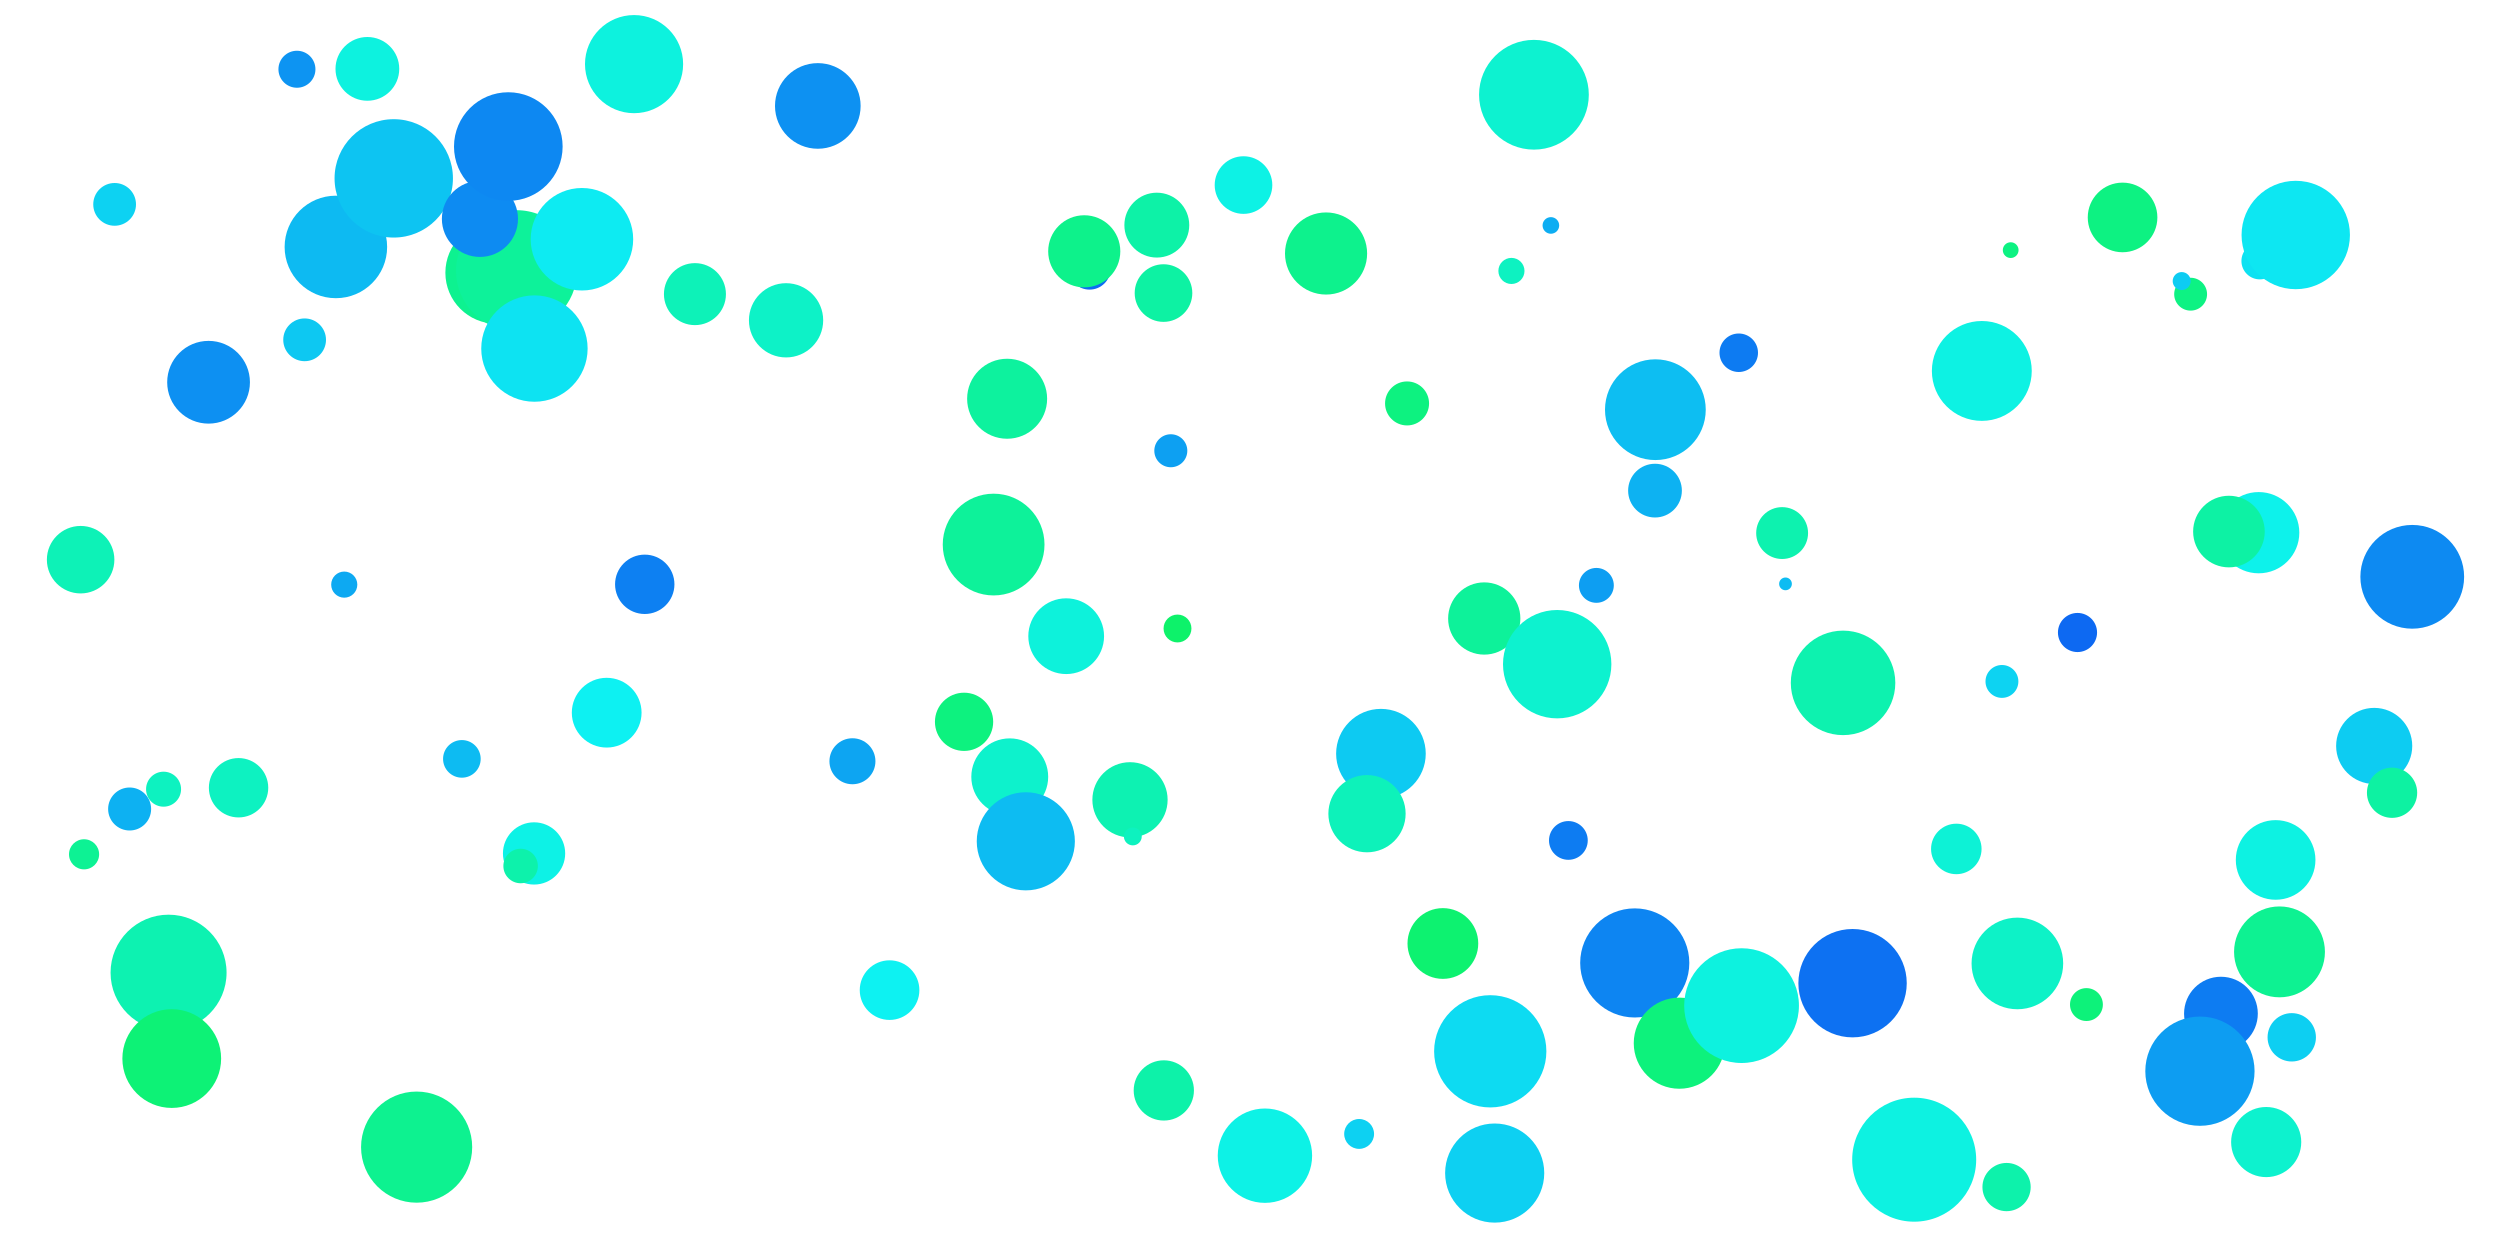
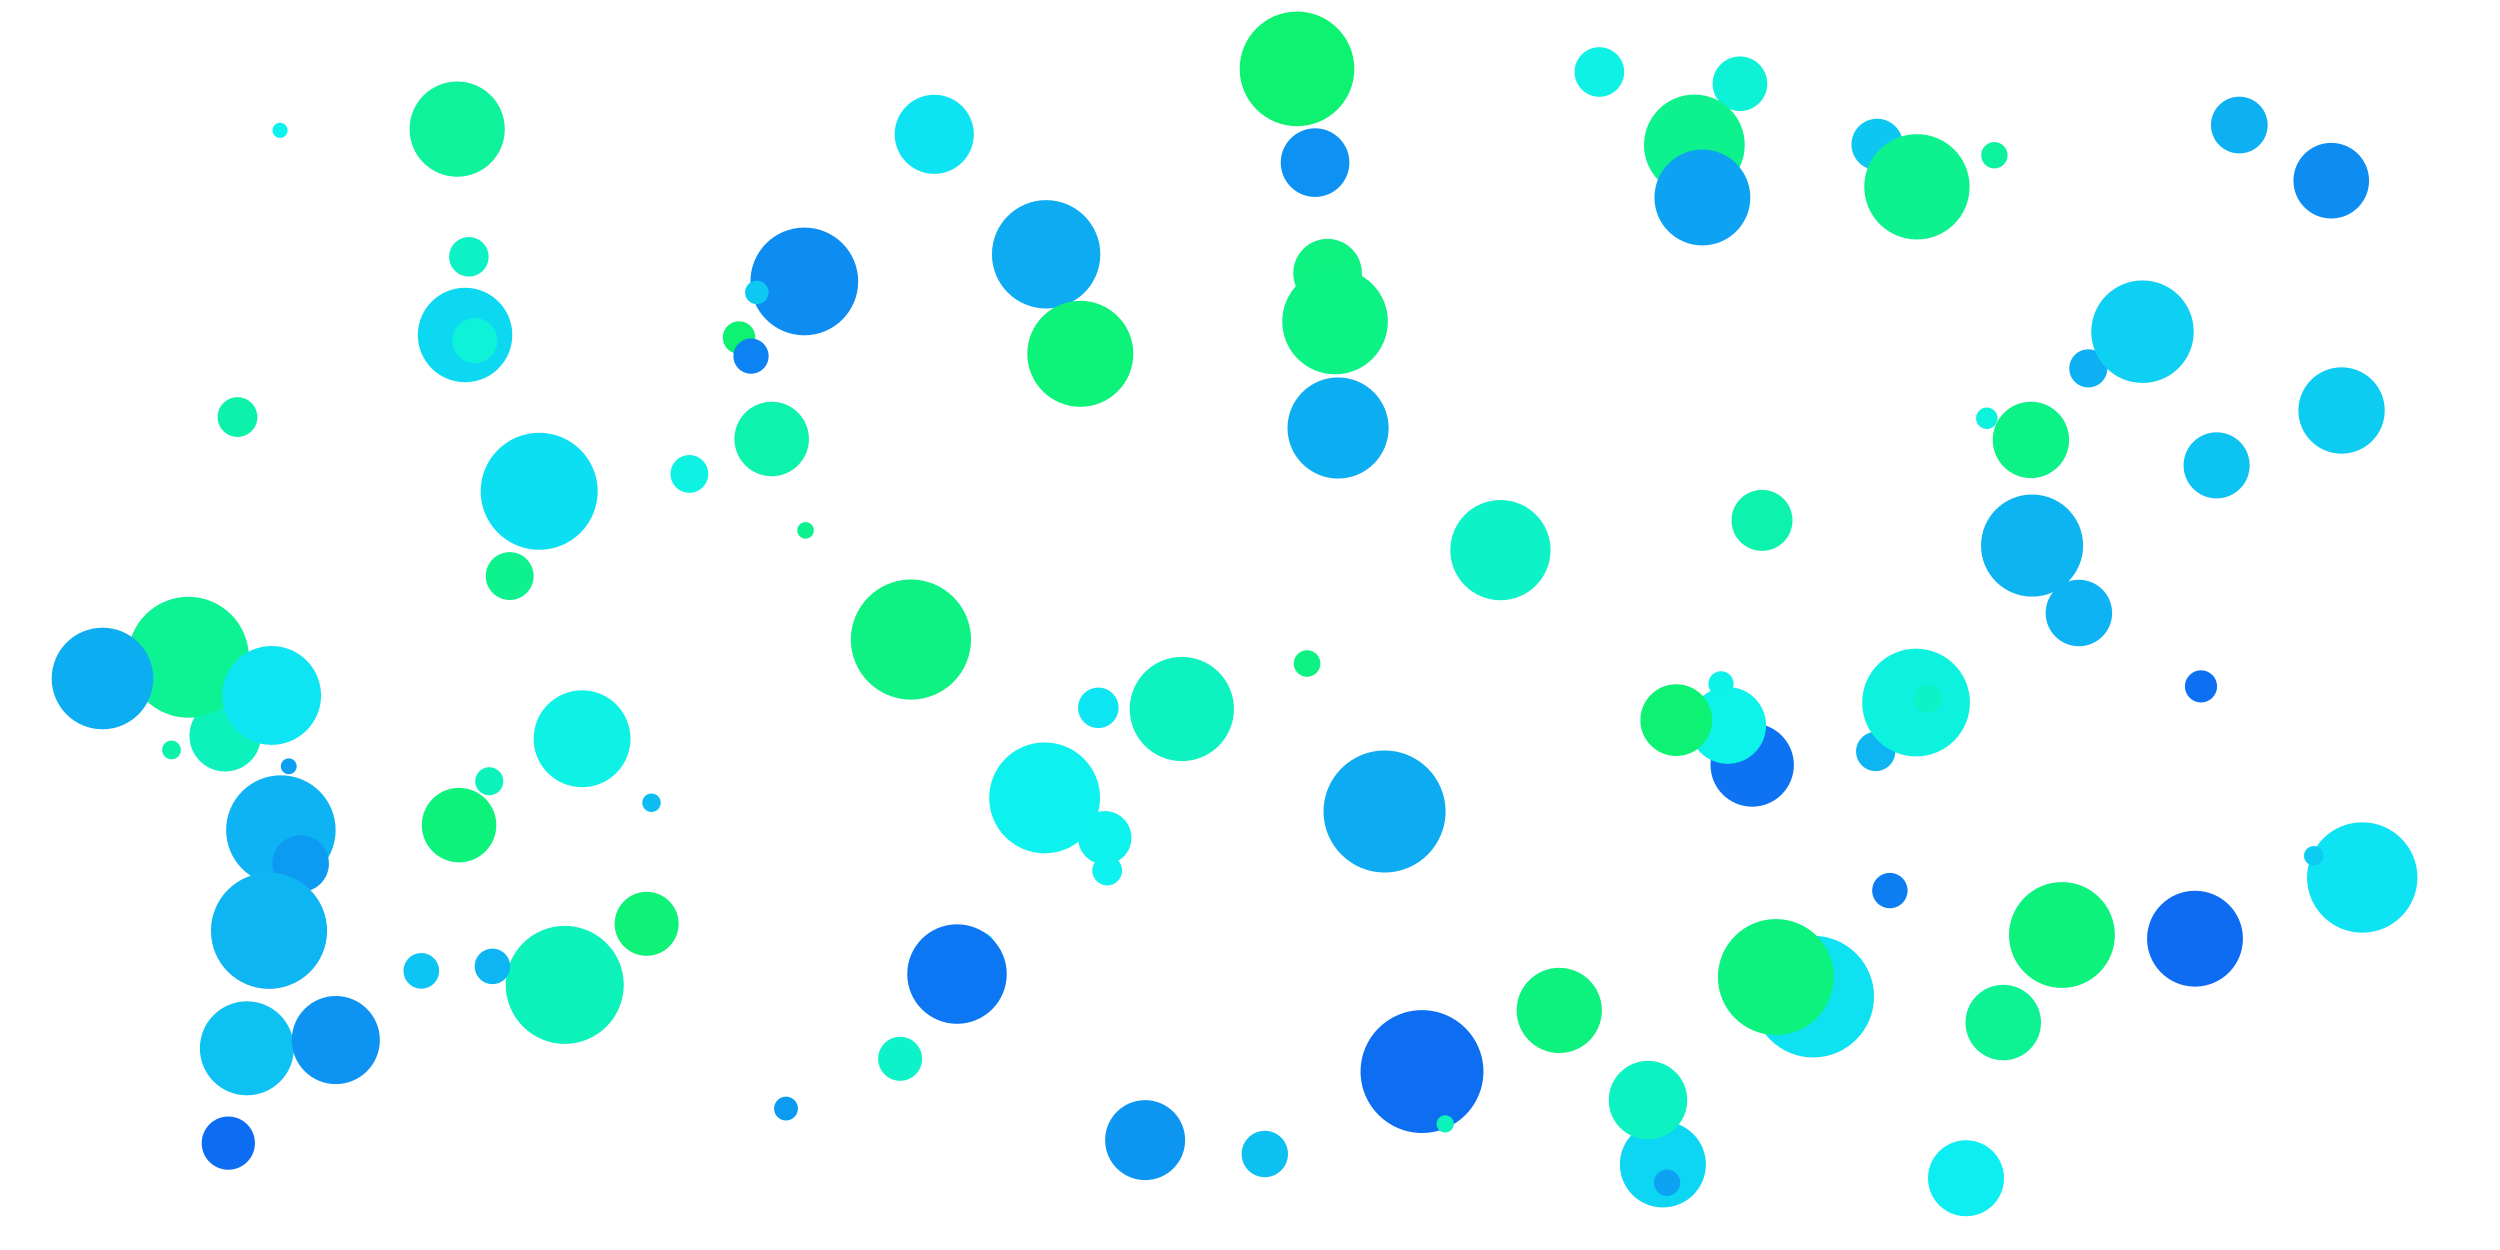
<svg xmlns="http://www.w3.org/2000/svg" width="400" height="200">
-   <circle cx="187.33" cy="72.12" r="2.64" fill="#0da0f2" />
-   <circle cx="202.39" cy="184.91" r="7.55" fill="#0df2e6" />
-   <circle cx="355.35" cy="162.18" r="5.9" fill="#0d7cf2" />
-   <circle cx="97.07" cy="114.03" r="5.58" fill="#0df1f2" />
-   <circle cx="217.46" cy="181.43" r="2.39" fill="#0dd1f2" />
-   <circle cx="361.57" cy="41.76" r="2.94" fill="#0de2f2" />
-   <circle cx="174.33" cy="42.97" r="3.37" fill="#0d6cf2" />
-   <circle cx="125.77" cy="51.25" r="5.94" fill="#0df2c7" />
-   <circle cx="103.16" cy="93.49" r="4.75" fill="#0d80f2" />
-   <circle cx="361.39" cy="85.23" r="6.5" fill="#0df2eb" />
-   <circle cx="239.15" cy="187.69" r="7.93" fill="#0dd0f2" />
-   <circle cx="364.72" cy="152.3" r="7.27" fill="#0df292" />
-   <circle cx="237.48" cy="98.96" r="5.78" fill="#0df29a" />
-   <circle cx="79.42" cy="43.64" r="8.16" fill="#0df290" />
-   <circle cx="48.74" cy="54.37" r="3.42" fill="#0dc8f2" />
-   <circle cx="261.56" cy="154.07" r="8.73" fill="#0d85f2" />
-   <circle cx="58.78" cy="11.02" r="5.1" fill="#0df2df" />
-   <circle cx="26.97" cy="155.63" r="9.28" fill="#0df2b1" />
-   <circle cx="161.56" cy="124.29" r="6.15" fill="#0df2cc" />
-   <circle cx="180.8" cy="127.97" r="6.02" fill="#0df2b2" />
-   <circle cx="339.61" cy="34.79" r="5.57" fill="#0df282" />
-   <circle cx="185.09" cy="36.02" r="5.19" fill="#0df2a7" />
-   <circle cx="111.19" cy="47.06" r="4.96" fill="#0df2b8" />
-   <circle cx="333.83" cy="160.73" r="2.63" fill="#0df27a" />
-   <circle cx="313.01" cy="135.83" r="4.04" fill="#0df2d6" />
-   <circle cx="367.32" cy="37.6" r="8.67" fill="#0de7f2" />
-   <circle cx="82.65" cy="43.31" r="9.68" fill="#0df29a" />
-   <circle cx="317.09" cy="59.35" r="7.99" fill="#0df2e3" />
-   <circle cx="130.85" cy="16.95" r="6.85" fill="#0d91f2" />
-   <circle cx="53.74" cy="39.51" r="8.2" fill="#0dbaf2" />
-   <circle cx="173.48" cy="40.21" r="5.77" fill="#0df28b" />
-   <circle cx="186.16" cy="46.89" r="4.61" fill="#0df2a3" />
-   <circle cx="63" cy="28.54" r="9.47" fill="#0dc4f2" />
-   <circle cx="306.27" cy="185.55" r="9.92" fill="#0df2e1" />
-   <circle cx="55.08" cy="93.54" r="2.09" fill="#0da9f2" />
-   <circle cx="101.45" cy="10.26" r="7.85" fill="#0df2de" />
-   <circle cx="85.51" cy="55.77" r="8.51" fill="#0de3f2" />
-   <circle cx="238.44" cy="168.21" r="8.98" fill="#0ddbf2" />
-   <circle cx="296.41" cy="157.31" r="8.67" fill="#0d71f2" />
-   <circle cx="18.34" cy="32.7" r="3.42" fill="#0dd2f2" />
-   <circle cx="294.89" cy="109.26" r="8.36" fill="#0df2af" />
-   <circle cx="181.25" cy="133.83" r="1.43" fill="#0df2bf" />
-   <circle cx="12.9" cy="89.55" r="5.4" fill="#0df2b7" />
-   <circle cx="220.95" cy="120.59" r="7.17" fill="#0dcaf2" />
-   <circle cx="20.74" cy="129.44" r="3.44" fill="#0db1f2" />
-   <circle cx="379.87" cy="119.35" r="6.09" fill="#0dccf2" />
-   <circle cx="321.71" cy="40.02" r="1.26" fill="#0df282" />
-   <circle cx="350.5" cy="47.07" r="2.63" fill="#0df283" />
-   <circle cx="385.96" cy="92.29" r="8.3" fill="#0d8af2" />
-   <circle cx="170.59" cy="101.79" r="6.06" fill="#0df2db" />
-   <circle cx="264.86" cy="65.55" r="8.06" fill="#0dbef2" />
-   <circle cx="186.21" cy="174.47" r="4.82" fill="#0df2a9" />
-   <circle cx="285.68" cy="93.42" r="1.02" fill="#0dbcf2" />
-   <circle cx="241.83" cy="43.35" r="2.09" fill="#0df2c1" />
-   <circle cx="85.45" cy="136.55" r="4.98" fill="#0df2e6" />
-   <circle cx="93.11" cy="38.28" r="8.2" fill="#0debf2" />
-   <circle cx="198.96" cy="29.61" r="4.61" fill="#0df2e5" />
-   <circle cx="268.69" cy="166.91" r="7.29" fill="#0df27c" />
-   <circle cx="27.48" cy="169.37" r="7.9" fill="#0df276" />
-   <circle cx="66.66" cy="183.54" r="8.89" fill="#0df290" />
-   <circle cx="47.51" cy="11.08" r="2.96" fill="#0d94f2" />
-   <circle cx="332.4" cy="101.2" r="3.13" fill="#0d69f2" />
-   <circle cx="245.43" cy="15.16" r="8.78" fill="#0df2d0" />
-   <circle cx="13.45" cy="136.69" r="2.41" fill="#0df294" />
-   <circle cx="212.17" cy="40.56" r="6.57" fill="#0df28d" />
-   <circle cx="321.05" cy="189.93" r="3.86" fill="#0df2ab" />
-   <circle cx="26.17" cy="126.27" r="2.8" fill="#0df2c0" />
-   <circle cx="349.07" cy="44.97" r="1.44" fill="#0dccf2" />
-   <circle cx="362.59" cy="182.73" r="5.61" fill="#0df2ce" />
-   <circle cx="154.25" cy="115.49" r="4.66" fill="#0df27f" />
-   <circle cx="73.9" cy="121.42" r="3.01" fill="#0dbbf2" />
-   <circle cx="164.13" cy="134.61" r="7.85" fill="#0dbcf2" />
-   <circle cx="136.39" cy="121.8" r="3.68" fill="#0da5f2" />
-   <circle cx="255.42" cy="93.66" r="2.79" fill="#0d9ef2" />
-   <circle cx="322.78" cy="154.15" r="7.33" fill="#0df2c7" />
-   <circle cx="225.13" cy="64.55" r="3.52" fill="#0df280" />
-   <circle cx="33.37" cy="61.16" r="6.62" fill="#0d90f2" />
-   <circle cx="83.3" cy="138.56" r="2.76" fill="#0df2ab" />
-   <circle cx="320.31" cy="109.03" r="2.63" fill="#0dd3f2" />
-   <circle cx="364.1" cy="137.59" r="6.37" fill="#0df2e2" />
-   <circle cx="161.14" cy="63.8" r="6.4" fill="#0df29e" />
-   <circle cx="356.63" cy="85.05" r="5.73" fill="#0df2a4" />
-   <circle cx="278.65" cy="160.9" r="9.18" fill="#0df2df" />
-   <circle cx="249.15" cy="106.27" r="8.67" fill="#0df2cf" />
-   <circle cx="351.99" cy="171.39" r="8.74" fill="#0d9df2" />
-   <circle cx="248.14" cy="36.07" r="1.33" fill="#0dadf2" />
-   <circle cx="158.98" cy="87.13" r="8.14" fill="#0df29a" />
-   <circle cx="188.4" cy="100.56" r="2.23" fill="#0df26a" />
-   <circle cx="285.14" cy="85.29" r="4.15" fill="#0df2af" />
-   <circle cx="38.17" cy="126.04" r="4.75" fill="#0df2c1" />
-   <circle cx="142.33" cy="158.42" r="4.77" fill="#0df2f2" />
-   <circle cx="250.94" cy="134.47" r="3.1" fill="#0d7cf2" />
-   <circle cx="76.79" cy="35.02" r="6.09" fill="#0d8bf2" />
-   <circle cx="218.72" cy="130.19" r="6.18" fill="#0df2ba" />
-   <circle cx="230.86" cy="150.96" r="5.66" fill="#0df270" />
-   <circle cx="264.8" cy="78.5" r="4.3" fill="#0db2f2" />
-   <circle cx="382.73" cy="126.84" r="4.02" fill="#0df2a2" />
-   <circle cx="81.33" cy="23.45" r="8.69" fill="#0d88f2" />
-   <circle cx="366.68" cy="165.97" r="3.87" fill="#0dcff2" />
-   <circle cx="278.2" cy="56.44" r="3.08" fill="#0d7bf2" />
+   <circle cx="75.02" cy="41.09" r="3.16" fill="#0df2c4" />
+   <circle cx="249.48" cy="161.67" r="6.82" fill="#0df27e" />
+   <circle cx="90.36" cy="157.58" r="9.44" fill="#0df2bb" />
+   <circle cx="240.07" cy="88.02" r="8.02" fill="#0df2c7" />
+   <circle cx="281.92" cy="83.26" r="4.88" fill="#0df2ad" />
+   <circle cx="266.06" cy="186.31" r="6.88" fill="#0dd6f2" />
+   <circle cx="145.75" cy="102.33" r="9.61" fill="#0df283" />
+   <circle cx="221.53" cy="129.84" r="9.76" fill="#0dacf2" />
+   <circle cx="149.48" cy="21.49" r="6.33" fill="#0de3f2" />
+   <circle cx="46.2" cy="122.61" r="1.27" fill="#0d9ff2" />
+   <circle cx="290.11" cy="159.46" r="9.73" fill="#0de1f2" />
+   <circle cx="334.13" cy="58.94" r="3.05" fill="#0db0f2" />
+   <circle cx="156.58" cy="151.79" r="2.73" fill="#0decf2" />
+   <circle cx="167.38" cy="40.69" r="8.67" fill="#0dacf2" />
+   <circle cx="176.76" cy="134.04" r="4.27" fill="#0df2ed" />
+   <circle cx="36.03" cy="117.72" r="5.72" fill="#0df2bc" />
+   <circle cx="213.66" cy="45.22" r="4.38" fill="#0d8ff2" />
+   <circle cx="210.41" cy="26.02" r="5.49" fill="#0d91f2" />
+   <circle cx="278.39" cy="13.4" r="4.37" fill="#0df2d7" />
+   <circle cx="271.1" cy="23.19" r="8.06" fill="#0df28c" />
+   <circle cx="86.27" cy="78.61" r="9.36" fill="#0ddff2" />
+   <circle cx="110.3" cy="75.83" r="3.02" fill="#0df2e3" />
+   <circle cx="118.25" cy="54.01" r="2.6" fill="#0df270" />
+   <circle cx="354.66" cy="74.46" r="5.29" fill="#0dc3f2" />
+   <circle cx="280.35" cy="122.4" r="6.67" fill="#0d73f2" />
+   <circle cx="320.52" cy="163.61" r="6.04" fill="#0df293" />
+   <circle cx="73.15" cy="20.66" r="7.62" fill="#0df29b" />
+   <circle cx="255.9" cy="11.52" r="3.97" fill="#0df2e5" />
+   <circle cx="300.11" cy="120.24" r="3.14" fill="#0db5f2" />
+   <circle cx="306.57" cy="112.41" r="8.62" fill="#0df2df" />
+   <circle cx="44.94" cy="132.81" r="8.76" fill="#0db3f2" />
+   <circle cx="38" cy="66.73" r="3.18" fill="#0df2ab" />
+   <circle cx="302.38" cy="142.49" r="2.83" fill="#0d7ef2" />
+   <circle cx="175.73" cy="113.25" r="3.24" fill="#0de6f2" />
+   <circle cx="212.41" cy="43.71" r="5.49" fill="#0df281" />
+   <circle cx="351.2" cy="150.19" r="7.67" fill="#0d6cf2" />
+   <circle cx="78.28" cy="125" r="2.25" fill="#0df2bc" />
+   <circle cx="123.47" cy="70.24" r="5.96" fill="#0df2ac" />
+   <circle cx="74.41" cy="53.6" r="7.56" fill="#0dd8f2" />
+   <circle cx="314.56" cy="188.52" r="6.08" fill="#0deef2" />
+   <circle cx="209.13" cy="106.16" r="2.13" fill="#0df282" />
+   <circle cx="377.96" cy="140.4" r="8.83" fill="#0de3f2" />
+   <circle cx="272.38" cy="31.6" r="7.67" fill="#0da2f2" />
+   <circle cx="39.5" cy="167.73" r="7.52" fill="#0dc1f2" />
+   <circle cx="325.13" cy="87.29" r="8.17" fill="#0db4f2" />
+   <circle cx="284.14" cy="156.33" r="9.28" fill="#0df27e" />
+   <circle cx="103.46" cy="147.81" r="5.12" fill="#0df277" />
+   <circle cx="120.16" cy="56.98" r="2.82" fill="#0d82f2" />
+   <circle cx="172.85" cy="56.61" r="8.48" fill="#0df279" />
+   <circle cx="324.95" cy="70.39" r="6.11" fill="#0df286" />
+   <circle cx="44.81" cy="20.86" r="1.21" fill="#0df2ed" />
+   <circle cx="263.68" cy="176.02" r="6.28" fill="#0df2c2" />
+   <circle cx="75.98" cy="54.51" r="3.6" fill="#0df2d8" />
+   <circle cx="213.61" cy="51.44" r="8.45" fill="#0df285" />
+   <circle cx="227.52" cy="171.45" r="9.83" fill="#0d6ef2" />
+   <circle cx="317.89" cy="66.92" r="1.72" fill="#0df2dc" />
+   <circle cx="183.22" cy="182.42" r="6.4" fill="#0d95f2" />
+   <circle cx="93.13" cy="118.2" r="7.75" fill="#0df2e4" />
+   <circle cx="153.12" cy="155.85" r="7.96" fill="#0d76f2" />
+   <circle cx="300.34" cy="23.11" r="4.11" fill="#0dc6f2" />
+   <circle cx="370.19" cy="136.92" r="1.55" fill="#0dccf2" />
+   <circle cx="30.14" cy="105.16" r="9.67" fill="#0df292" />
+   <circle cx="214.09" cy="68.48" r="8.09" fill="#0dadf2" />
+   <circle cx="342.8" cy="53.07" r="8.2" fill="#0dd0f2" />
+   <circle cx="276.43" cy="116.07" r="6.14" fill="#0df2e9" />
+   <circle cx="48.1" cy="138.18" r="4.53" fill="#0d9bf2" />
+   <circle cx="308.39" cy="111.79" r="2.29" fill="#0df2c7" />
+   <circle cx="268.2" cy="115.22" r="5.74" fill="#0df273" />
+   <circle cx="374.65" cy="65.68" r="6.91" fill="#0dccf2" />
+   <circle cx="189.09" cy="113.44" r="8.34" fill="#0df2c0" />
+   <circle cx="36.53" cy="182.9" r="4.26" fill="#0d6df2" />
+   <circle cx="67.41" cy="155.34" r="2.85" fill="#0dc5f2" />
+   <circle cx="373" cy="28.91" r="6.05" fill="#0d8cf2" />
+   <circle cx="125.76" cy="177.37" r="1.91" fill="#0d9bf2" />
+   <circle cx="231.23" cy="179.82" r="1.38" fill="#0df2ba" />
+   <circle cx="128.69" cy="45.03" r="8.62" fill="#0d8df2" />
+   <circle cx="358.29" cy="20.01" r="4.54" fill="#0db1f2" />
+   <circle cx="27.44" cy="119.99" r="1.5" fill="#0df2aa" />
+   <circle cx="352.16" cy="109.82" r="2.57" fill="#0d6ff2" />
+   <circle cx="144.02" cy="169.41" r="3.52" fill="#0df2c8" />
+   <circle cx="53.73" cy="166.41" r="7.05" fill="#0d94f2" />
+   <circle cx="306.71" cy="29.89" r="8.43" fill="#0df28e" />
+   <circle cx="167.14" cy="127.66" r="8.87" fill="#0df2ee" />
+   <circle cx="73.45" cy="132.02" r="5.96" fill="#0df27b" />
+   <circle cx="16.4" cy="108.56" r="8.13" fill="#0dadf2" />
+   <circle cx="319.1" cy="24.84" r="2.11" fill="#0df29f" />
+   <circle cx="128.89" cy="84.86" r="1.33" fill="#0df28e" />
+   <circle cx="43.04" cy="148.93" r="9.29" fill="#0db5f2" />
+   <circle cx="329.91" cy="149.6" r="8.47" fill="#0df27d" />
+   <circle cx="332.62" cy="98.08" r="5.32" fill="#0db3f2" />
+   <circle cx="202.37" cy="184.64" r="3.71" fill="#0dc0f2" />
+   <circle cx="43.46" cy="111.27" r="7.91" fill="#0de6f2" />
+   <circle cx="78.79" cy="154.62" r="2.84" fill="#0db5f2" />
+   <circle cx="266.73" cy="189.24" r="2.11" fill="#0da2f2" />
+   <circle cx="81.55" cy="92.17" r="3.83" fill="#0df28c" />
+   <circle cx="207.52" cy="11.02" r="9.17" fill="#0df270" />
+   <circle cx="275.36" cy="109.41" r="2.02" fill="#0df2e7" />
+   <circle cx="104.24" cy="128.44" r="1.48" fill="#0dbcf2" />
+   <circle cx="177.15" cy="139.29" r="2.38" fill="#0df2ee" />
+   <circle cx="121.09" cy="46.79" r="1.88" fill="#0dc9f2" />
</svg>
